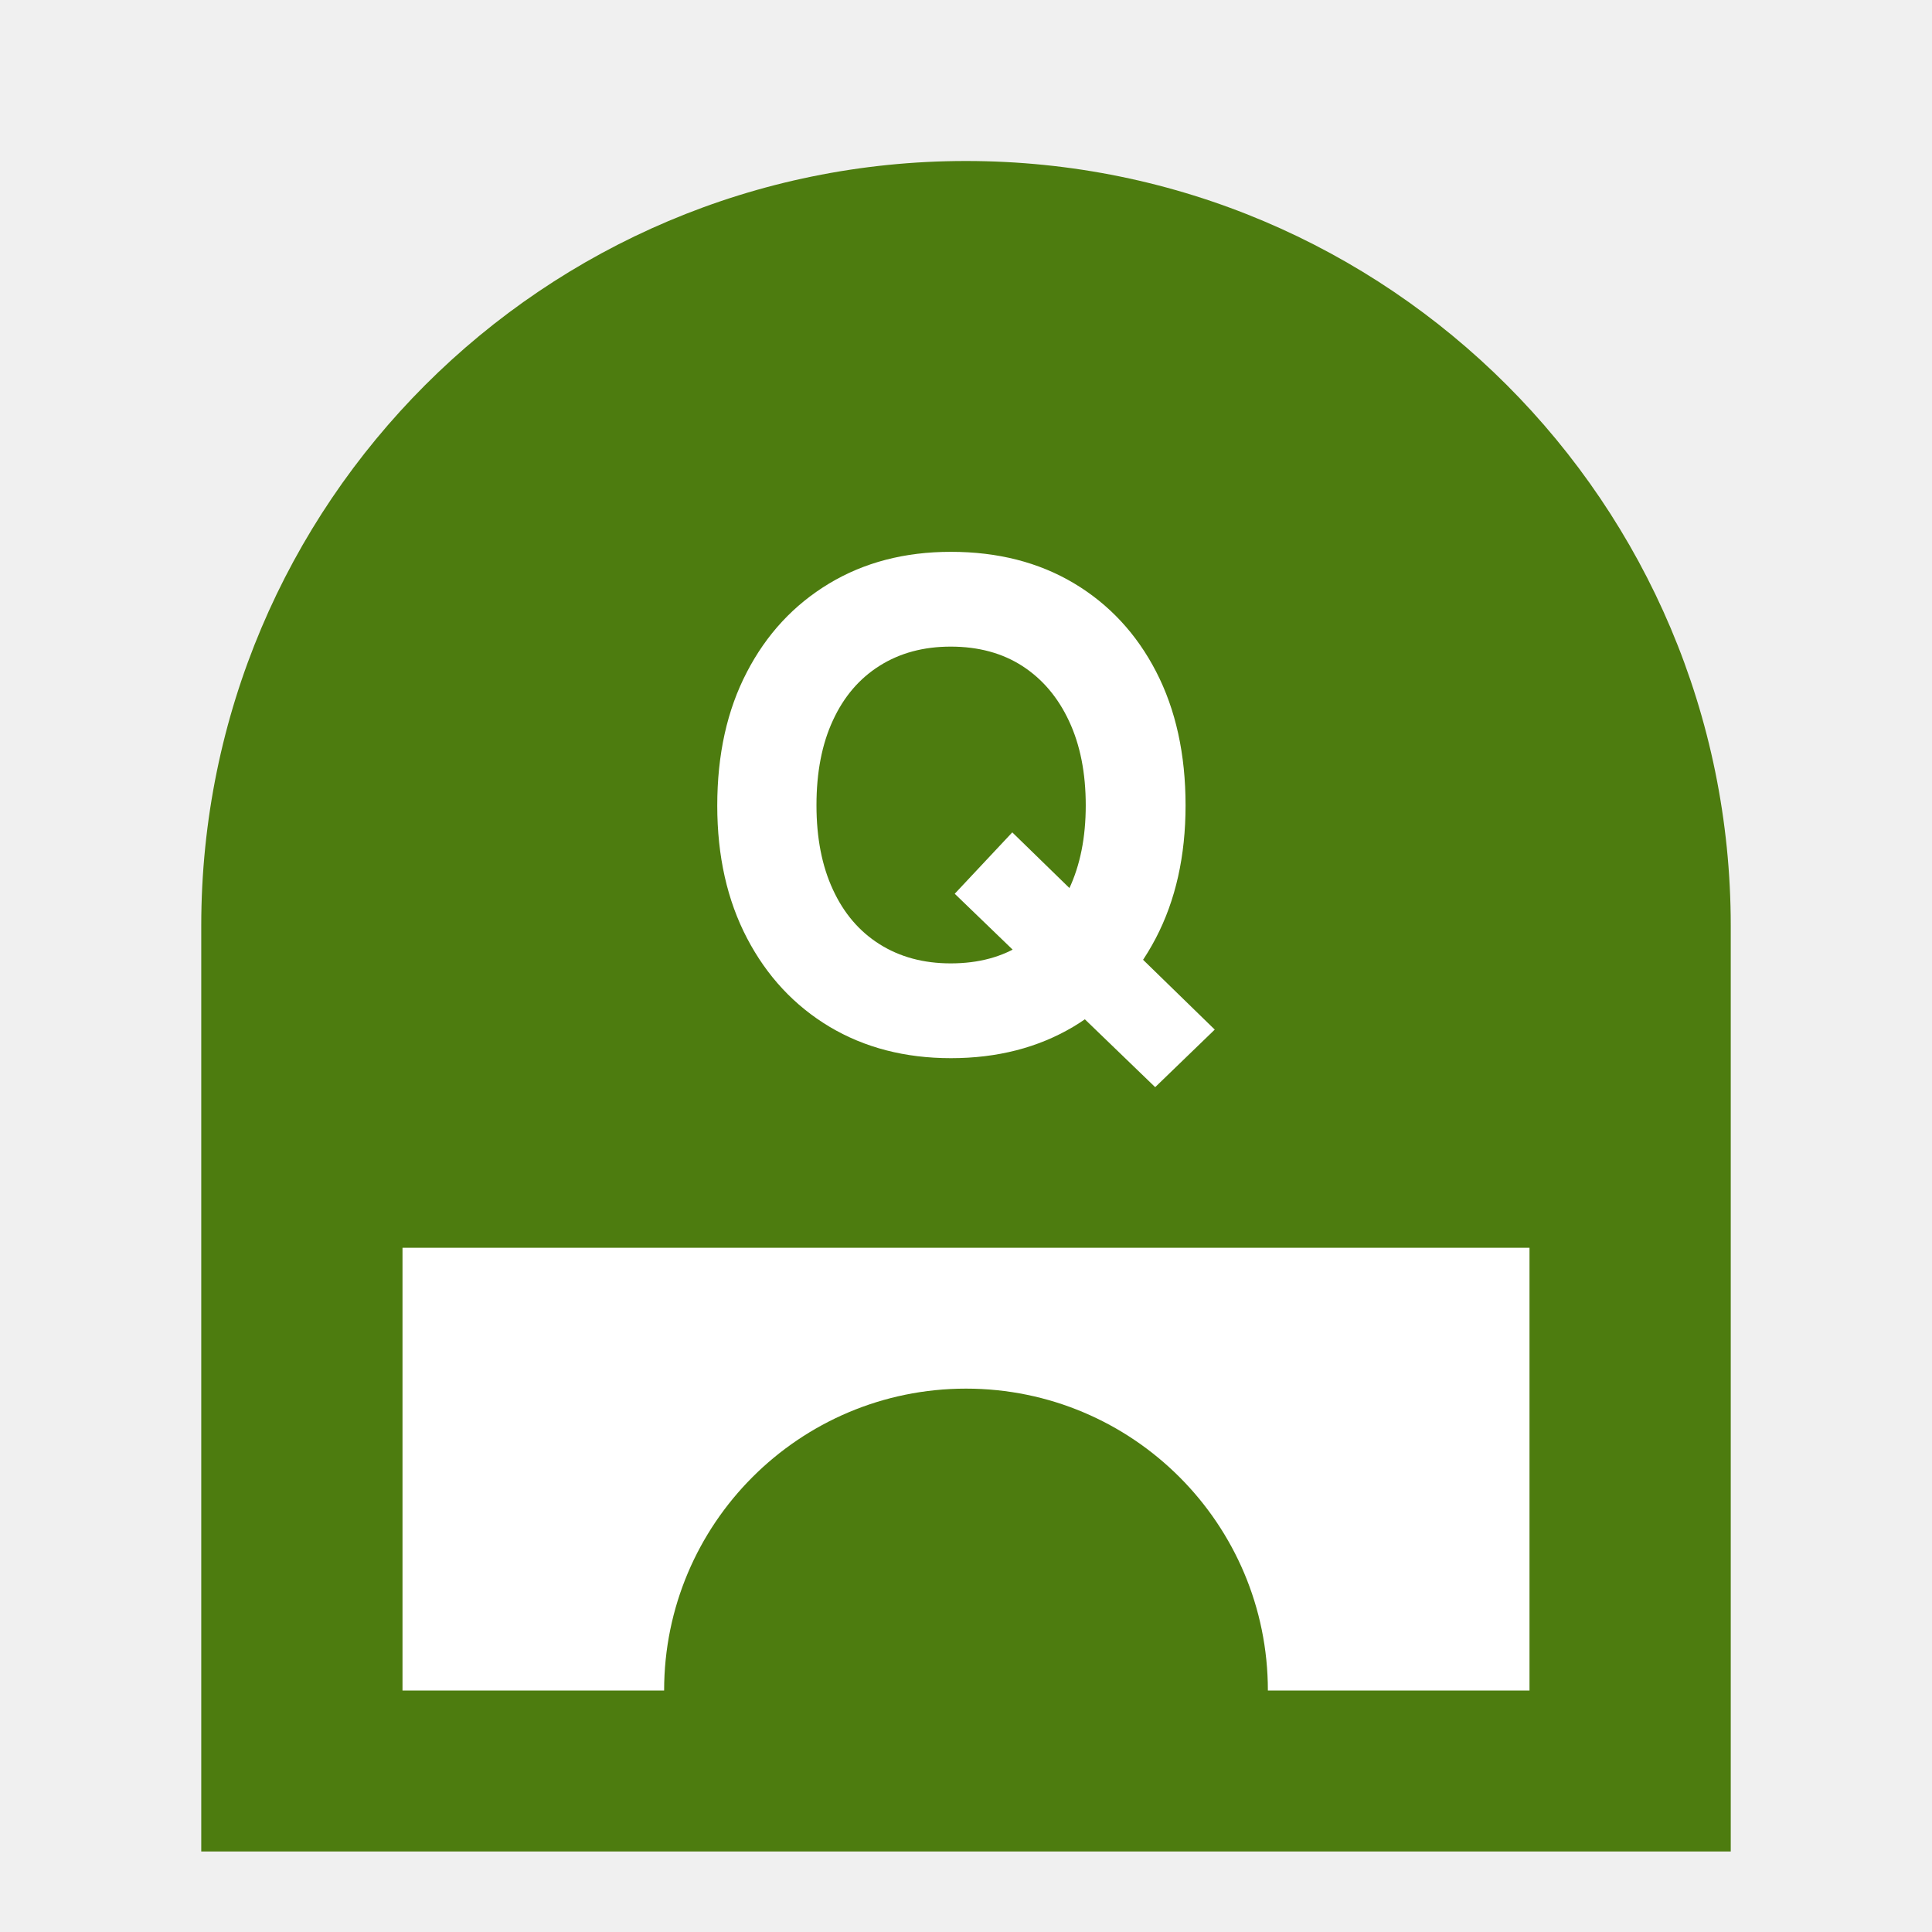
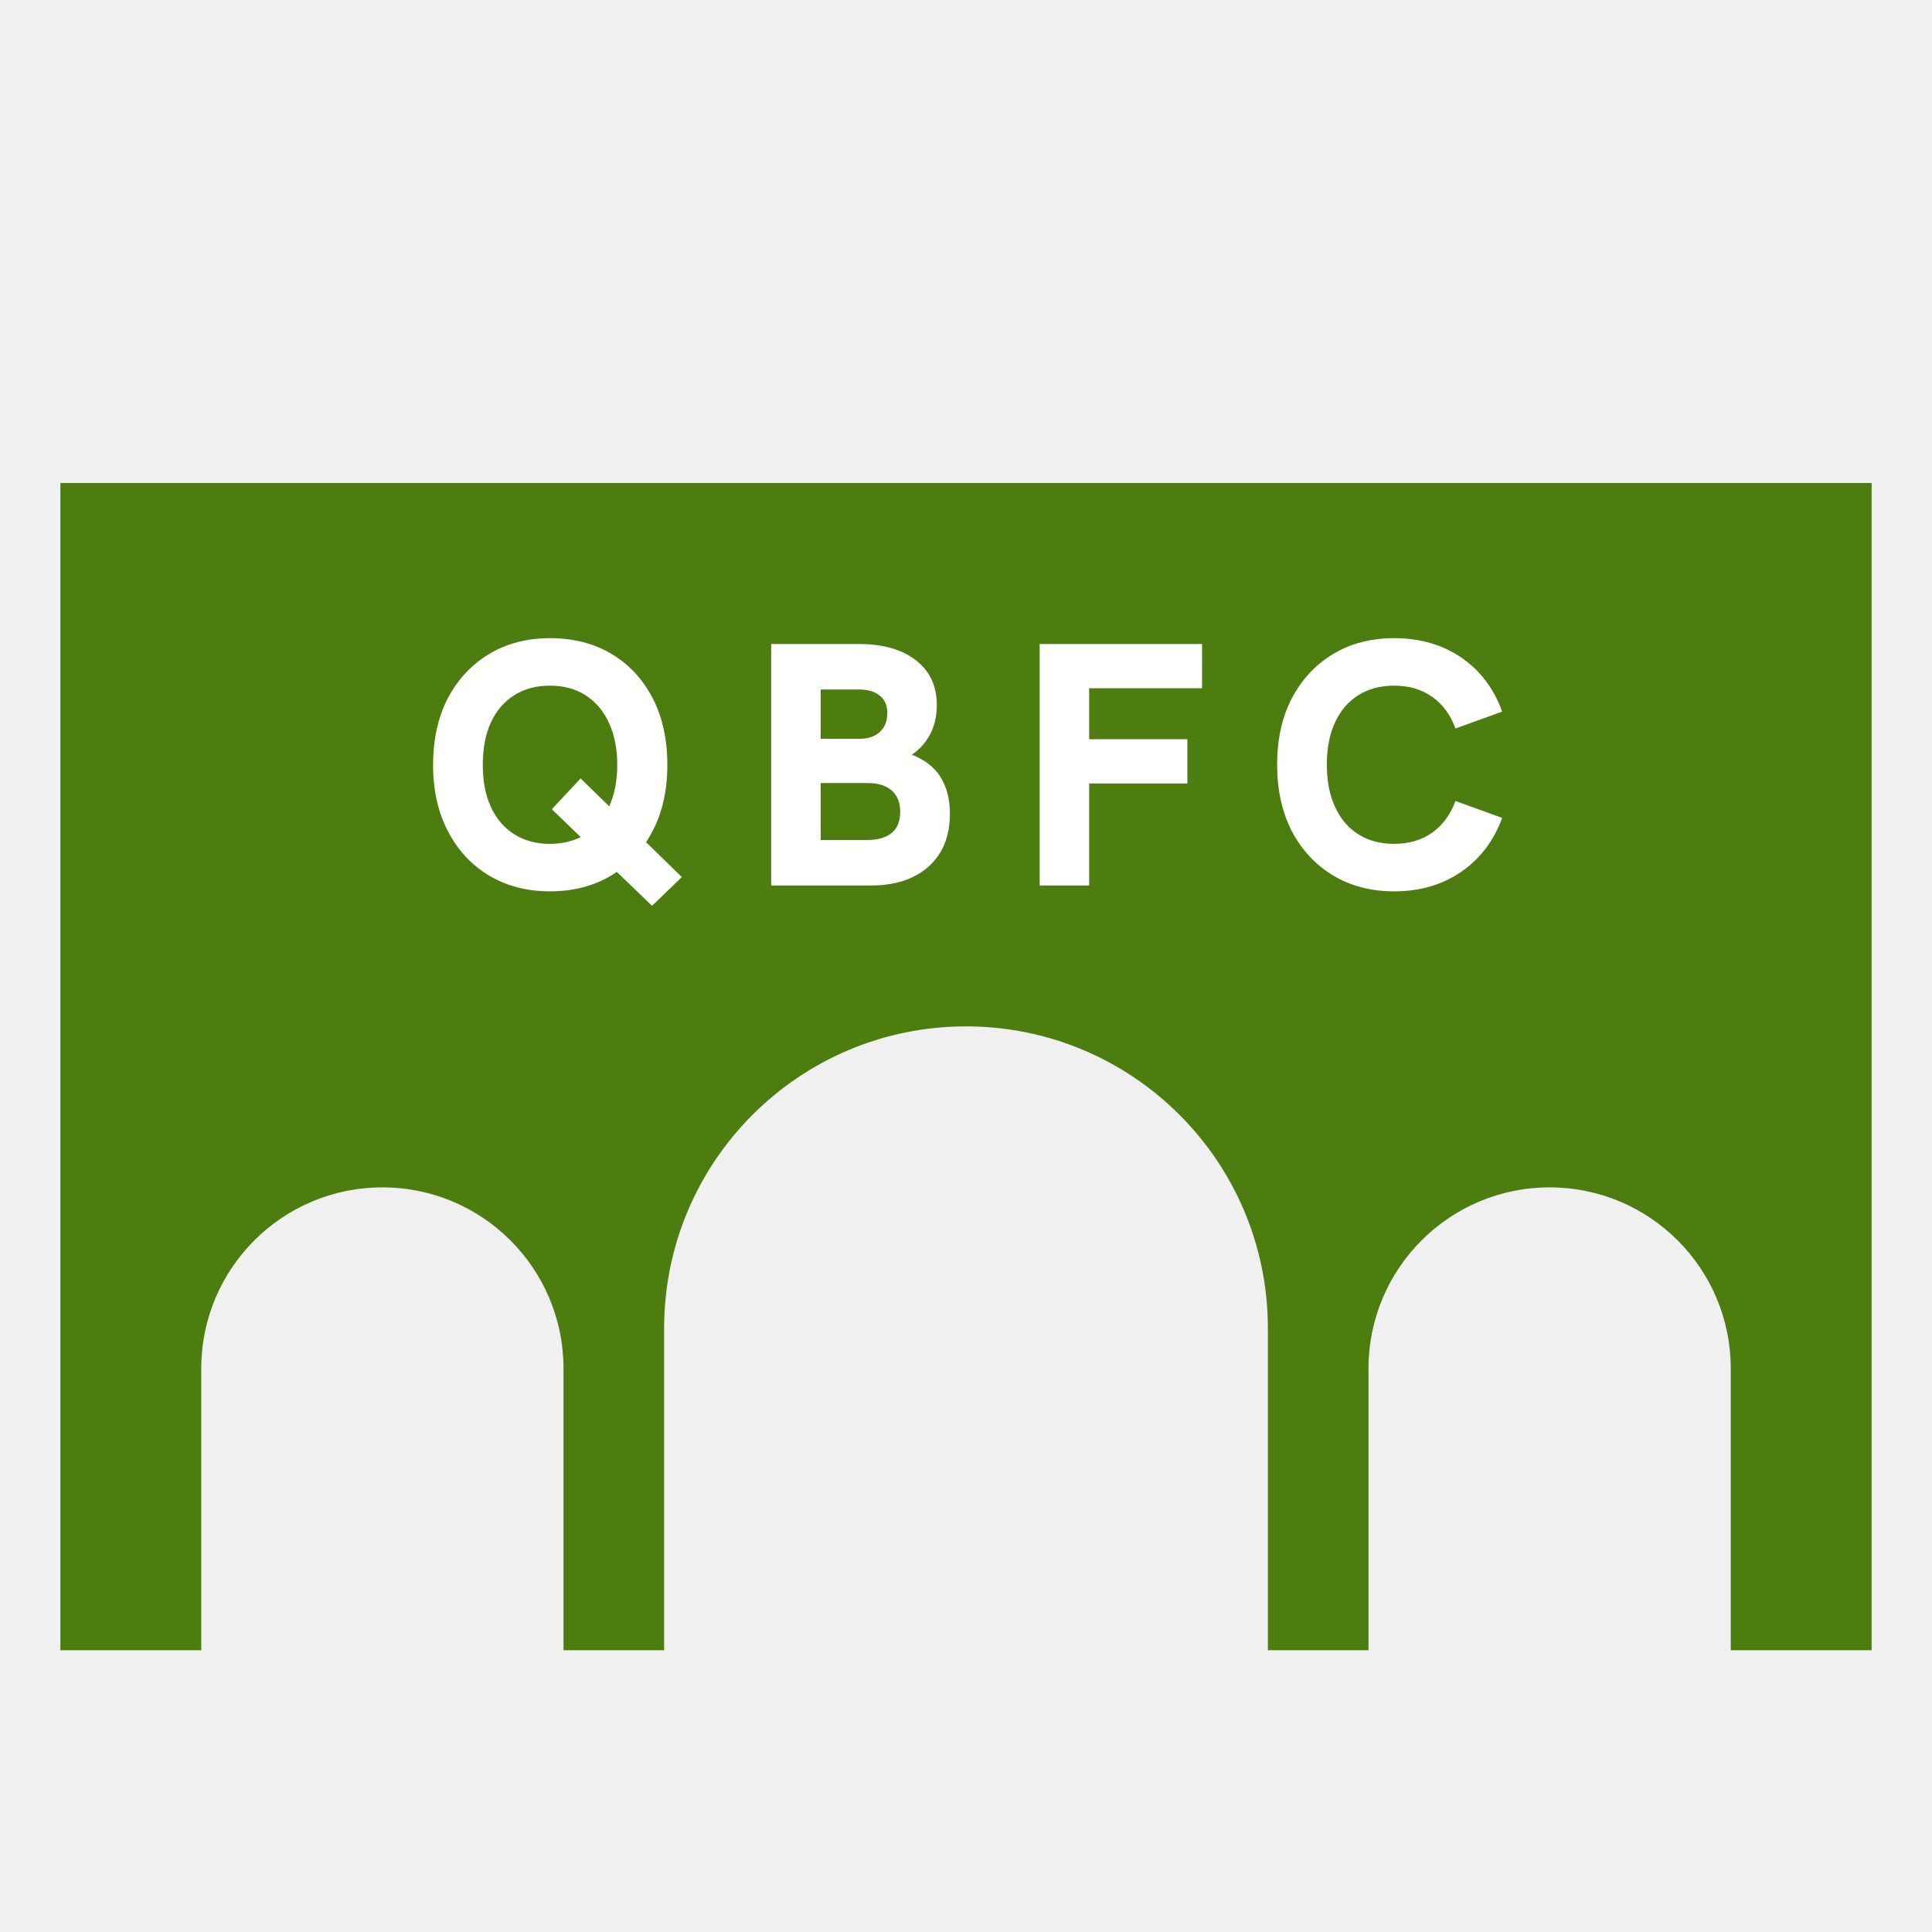
<svg xmlns="http://www.w3.org/2000/svg" viewBox="0 0 96 96" role="img" aria-label="Queensbridge FC crest">
-   <path d="M10 92V46A38 38 0 0 1 86 46V92Z" fill="#4D7C0F" />
-   <path d="M20 62H76V84H63A15 15 0 0 0 33 84H20Z" fill="#FFFFFF" />
-   <path d="M47.25 52.58Q43.84 52.58 41.22 51.02Q38.6 49.45 37.12 46.62Q35.64 43.79 35.64 40.03Q35.64 36.22 37.11 33.4Q38.57 30.58 41.19 29Q43.81 27.42 47.25 27.42Q50.74 27.42 53.36 28.98Q55.99 30.55 57.45 33.38Q58.91 36.21 58.91 40.02Q58.91 43.79 57.43 46.62Q55.95 49.45 53.33 51.02Q50.7 52.58 47.25 52.58ZM57.4 54.02 47.44 44.41 50.3 41.36 60.36 51.16ZM47.24 47.87Q49.33 47.87 50.81 46.9Q52.3 45.93 53.12 44.17Q53.95 42.41 53.95 40.02Q53.95 37.6 53.12 35.83Q52.3 34.07 50.81 33.1Q49.31 32.13 47.24 32.13Q45.22 32.13 43.71 33.08Q42.2 34.03 41.39 35.79Q40.57 37.55 40.57 40.01Q40.57 42.45 41.39 44.21Q42.2 45.97 43.71 46.92Q45.22 47.87 47.24 47.87Z" fill="#FFFFFF" />
+   <path d="M3 24H93V82H3ZM33 82V66A15 15 0 0 1 63 66V82ZM10 82V68A9 9 0 0 1 28 68V82ZM68 82V68A9 9 0 0 1 86 68V82Z" fill="#4D7C0F" fill-rule="evenodd" />
+   <path d="M27.33 44.29Q25.62 44.29 24.31 43.51Q23 42.73 22.26 41.31Q21.52 39.9 21.52 38.01Q21.52 36.11 22.25 34.7Q22.99 33.29 24.3 32.5Q25.61 31.71 27.33 31.71Q29.07 31.71 30.38 32.49Q31.69 33.27 32.43 34.69Q33.16 36.1 33.16 38.01Q33.16 39.9 32.42 41.31Q31.68 42.73 30.36 43.51Q29.05 44.29 27.33 44.29ZM32.4 45.01 27.42 40.21 28.85 38.68 33.88 43.58ZM27.32 41.93Q28.36 41.93 29.11 41.45Q29.85 40.97 30.26 40.09Q30.67 39.2 30.67 38.01Q30.67 36.8 30.26 35.92Q29.85 35.03 29.1 34.55Q28.36 34.07 27.32 34.07Q26.31 34.07 25.56 34.54Q24.8 35.02 24.39 35.9Q23.99 36.78 23.99 38.01Q23.99 39.22 24.39 40.1Q24.8 40.98 25.56 41.46Q26.31 41.93 27.32 41.93ZM38.32 44V32H42.66Q44.48 32 45.51 32.81Q46.55 33.61 46.55 35.04Q46.55 35.85 46.22 36.48Q45.89 37.11 45.31 37.5Q46.28 37.88 46.74 38.62Q47.2 39.37 47.2 40.44Q47.2 42.1 46.15 43.05Q45.1 44 43.26 44ZM40.78 41.74H43.06Q44.73 41.74 44.73 40.33Q44.73 39.65 44.31 39.28Q43.89 38.91 43.12 38.91H40.78ZM40.78 36.71H42.71Q43.35 36.71 43.72 36.37Q44.09 36.03 44.09 35.43Q44.09 34.87 43.72 34.57Q43.35 34.26 42.66 34.26H40.78ZM51.66 44V32H59.73V34.2H54.12V36.73H59V38.93H54.12V44ZM69.27 44.29Q67.55 44.29 66.24 43.5Q64.93 42.71 64.19 41.3Q63.46 39.88 63.46 37.99Q63.46 36.1 64.19 34.7Q64.93 33.29 66.24 32.5Q67.55 31.71 69.27 31.71Q71.21 31.71 72.62 32.68Q74.03 33.65 74.64 35.36L72.32 36.2Q71.96 35.19 71.17 34.63Q70.39 34.07 69.27 34.07Q68.25 34.07 67.5 34.54Q66.74 35.02 66.34 35.89Q65.93 36.76 65.93 37.99Q65.93 39.22 66.34 40.1Q66.74 40.98 67.5 41.46Q68.25 41.93 69.27 41.93Q70.39 41.93 71.17 41.37Q71.96 40.8 72.32 39.8L74.64 40.64Q74.03 42.33 72.62 43.31Q71.21 44.29 69.27 44.29Z" fill="#FFFFFF" />
</svg>
